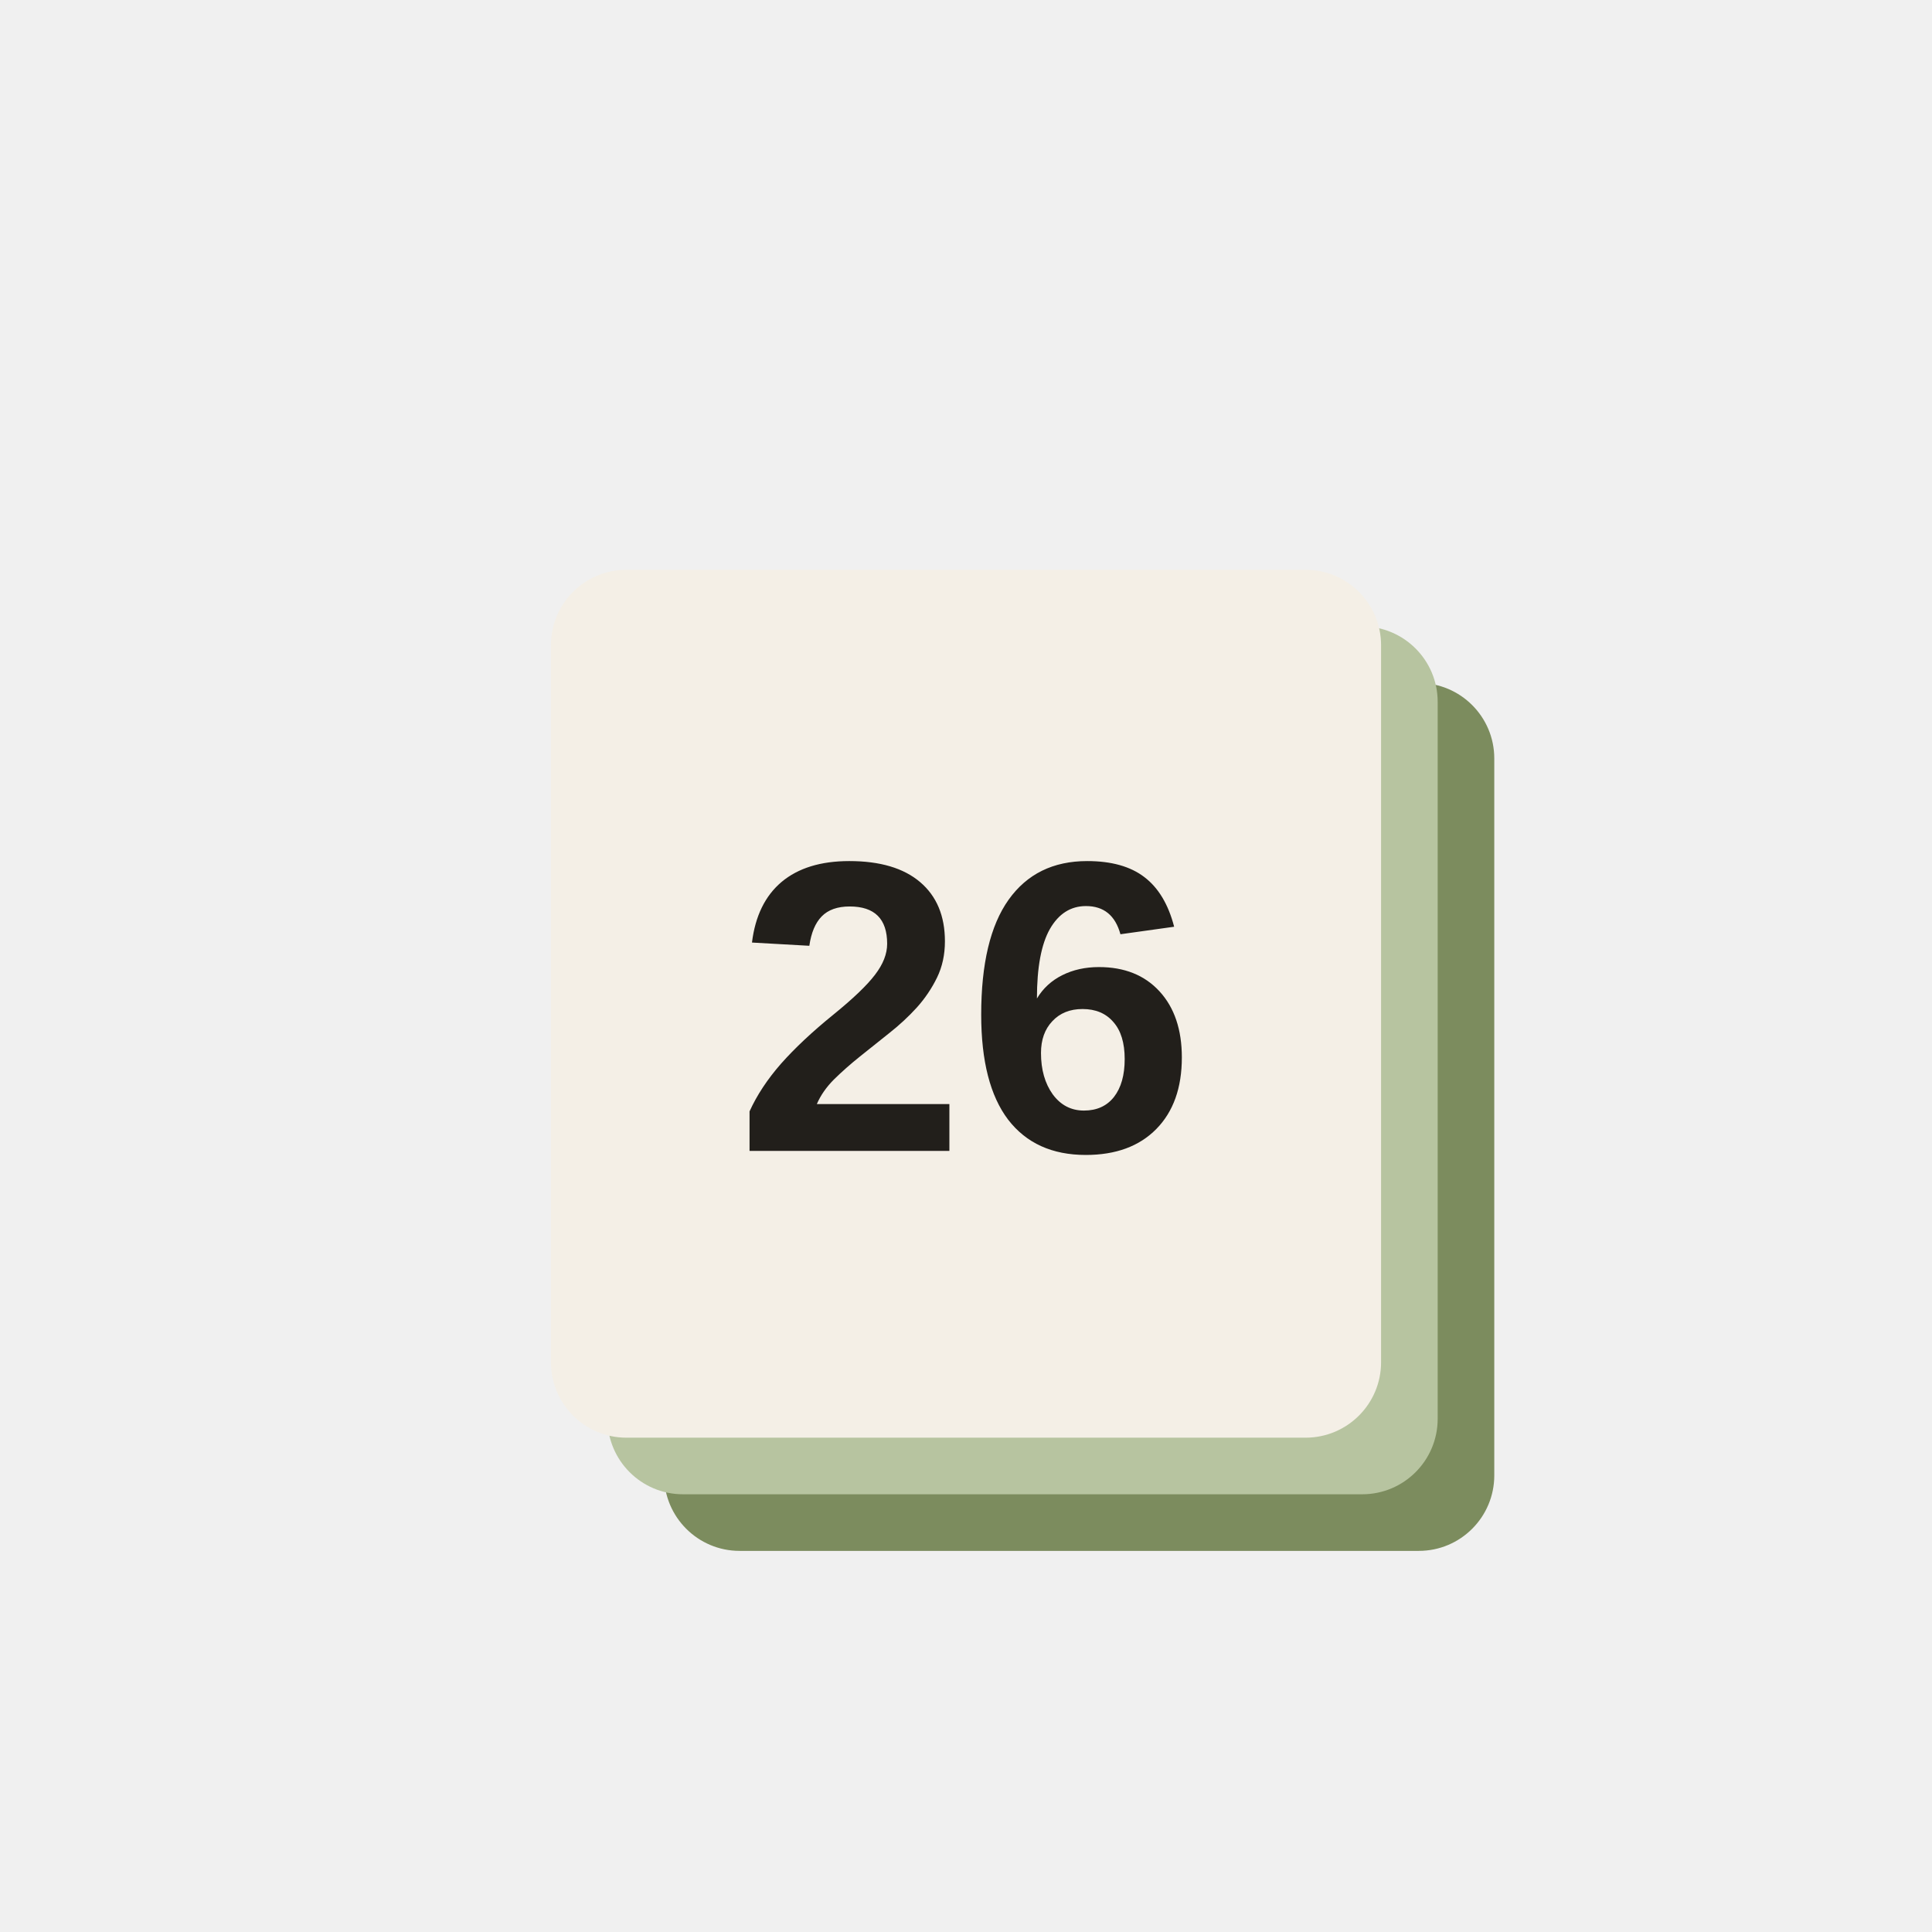
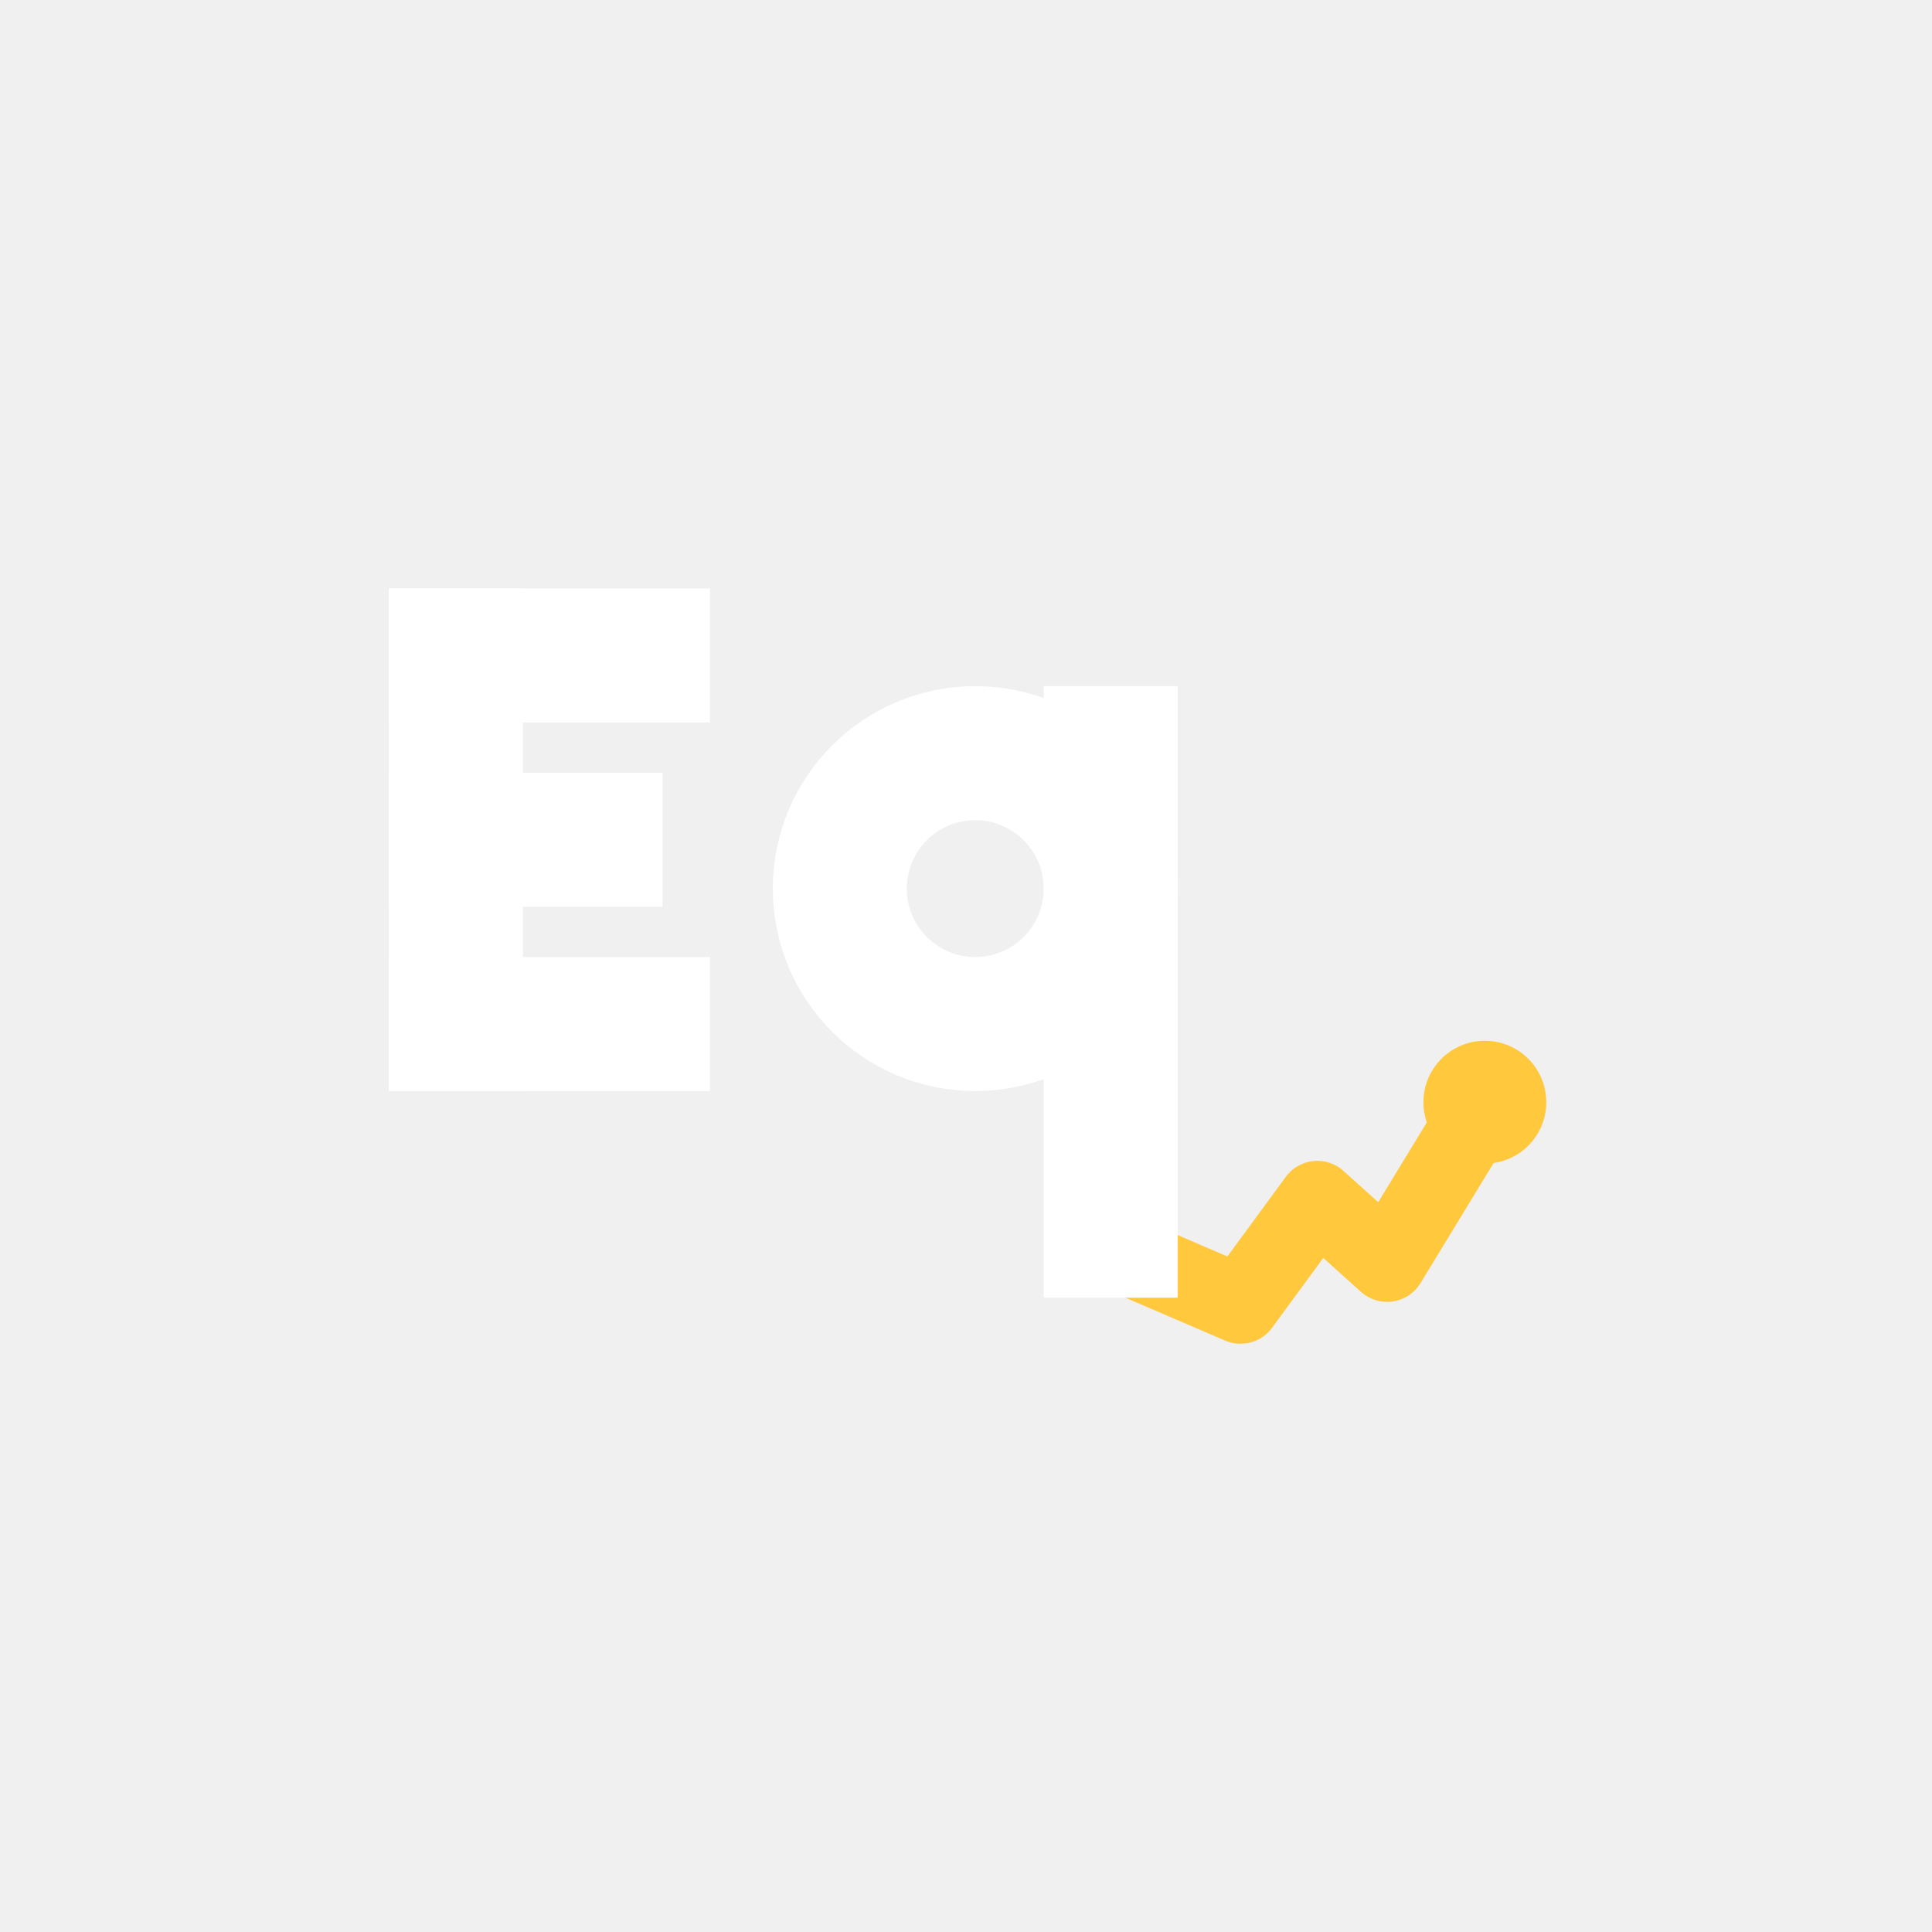
- <svg xmlns="http://www.w3.org/2000/svg" width="1024" height="1024" viewBox="0 0 1024 1024">
-   <rect x="352" y="362" width="440" height="460" rx="40" fill="#7C8C5E" />
-   <rect x="322" y="332" width="440" height="460" rx="40" fill="#B7C4A0" />
-   <rect x="292" y="302" width="440" height="460" rx="40" fill="#F4EFE6" />
-   <path fill="#221F1B" d="m 397.273,610 v -20.947 q 5.908,-12.998 16.758,-25.352 10.957,-12.354 27.5,-25.781 15.898,-12.891 22.236,-21.27 6.445,-8.379 6.445,-16.436 0,-19.766 -19.873,-19.766 -9.668,0 -14.824,5.264 -5.049,5.156 -6.553,15.576 l -30.4,-1.719 q 2.578,-21.055 15.684,-32.119 13.213,-11.064 35.879,-11.064 24.492,0 37.598,11.172 13.105,11.172 13.105,31.367 0,10.635 -4.189,19.229 -4.189,8.594 -10.742,15.898 -6.553,7.197 -14.609,13.535 -7.949,6.338 -15.469,12.354 -7.52,6.016 -13.75,12.139 -6.123,6.123 -9.131,13.105 h 70.254 V 610 Z M 626.404,560.479 q 0,24.17 -13.535,37.92 -13.535,13.75 -37.383,13.75 -26.748,0 -41.143,-18.691 -14.287,-18.799 -14.287,-55.645 0,-40.498 14.502,-60.908 14.609,-20.518 41.68,-20.518 19.229,0 30.293,8.486 11.172,8.486 15.791,26.318 l -28.467,3.975 q -4.082,-14.932 -18.262,-14.932 -12.139,0 -19.121,12.139 -6.875,12.139 -6.875,36.846 4.834,-8.057 13.428,-12.354 8.594,-4.297 19.443,-4.297 20.303,0 32.119,12.891 11.816,12.891 11.816,35.02 z m -30.293,0.859 q 0,-12.891 -6.016,-19.658 -5.908,-6.875 -16.328,-6.875 -9.99,0 -16.006,6.445 -6.016,6.338 -6.016,16.865 0,13.213 6.23,21.914 6.338,8.594 16.543,8.594 10.205,0 15.898,-7.197 5.693,-7.305 5.693,-20.088 z" />
+ <svg xmlns="http://www.w3.org/2000/svg" viewBox="0 0 1024 1024" width="1024" height="1024">
+   <g transform="translate(21.1 66.2) scale(0.74)">
+     <rect x="250" y="332" width="96" height="360" fill="#FFFFFF" />
+     <rect x="250" y="332" width="230" height="96" fill="#FFFFFF" />
+     <rect x="250" y="464" width="196" height="96" fill="#FFFFFF" />
+     <rect x="250" y="596" width="230" height="96" fill="#FFFFFF" />
+     <polyline points="767,805 860,845 915,770 965,815 1035,700" fill="none" stroke="#FFC83D" stroke-width="56" stroke-linejoin="round" stroke-linecap="butt" />
+     <circle cx="1035" cy="700" r="44" fill="#FFC83D" />
+     <circle cx="670" cy="547" r="97" fill="none" stroke="#FFFFFF" stroke-width="96" />
+     <rect x="719" y="402" width="96" height="438" fill="#FFFFFF" />
+   </g>
</svg>
